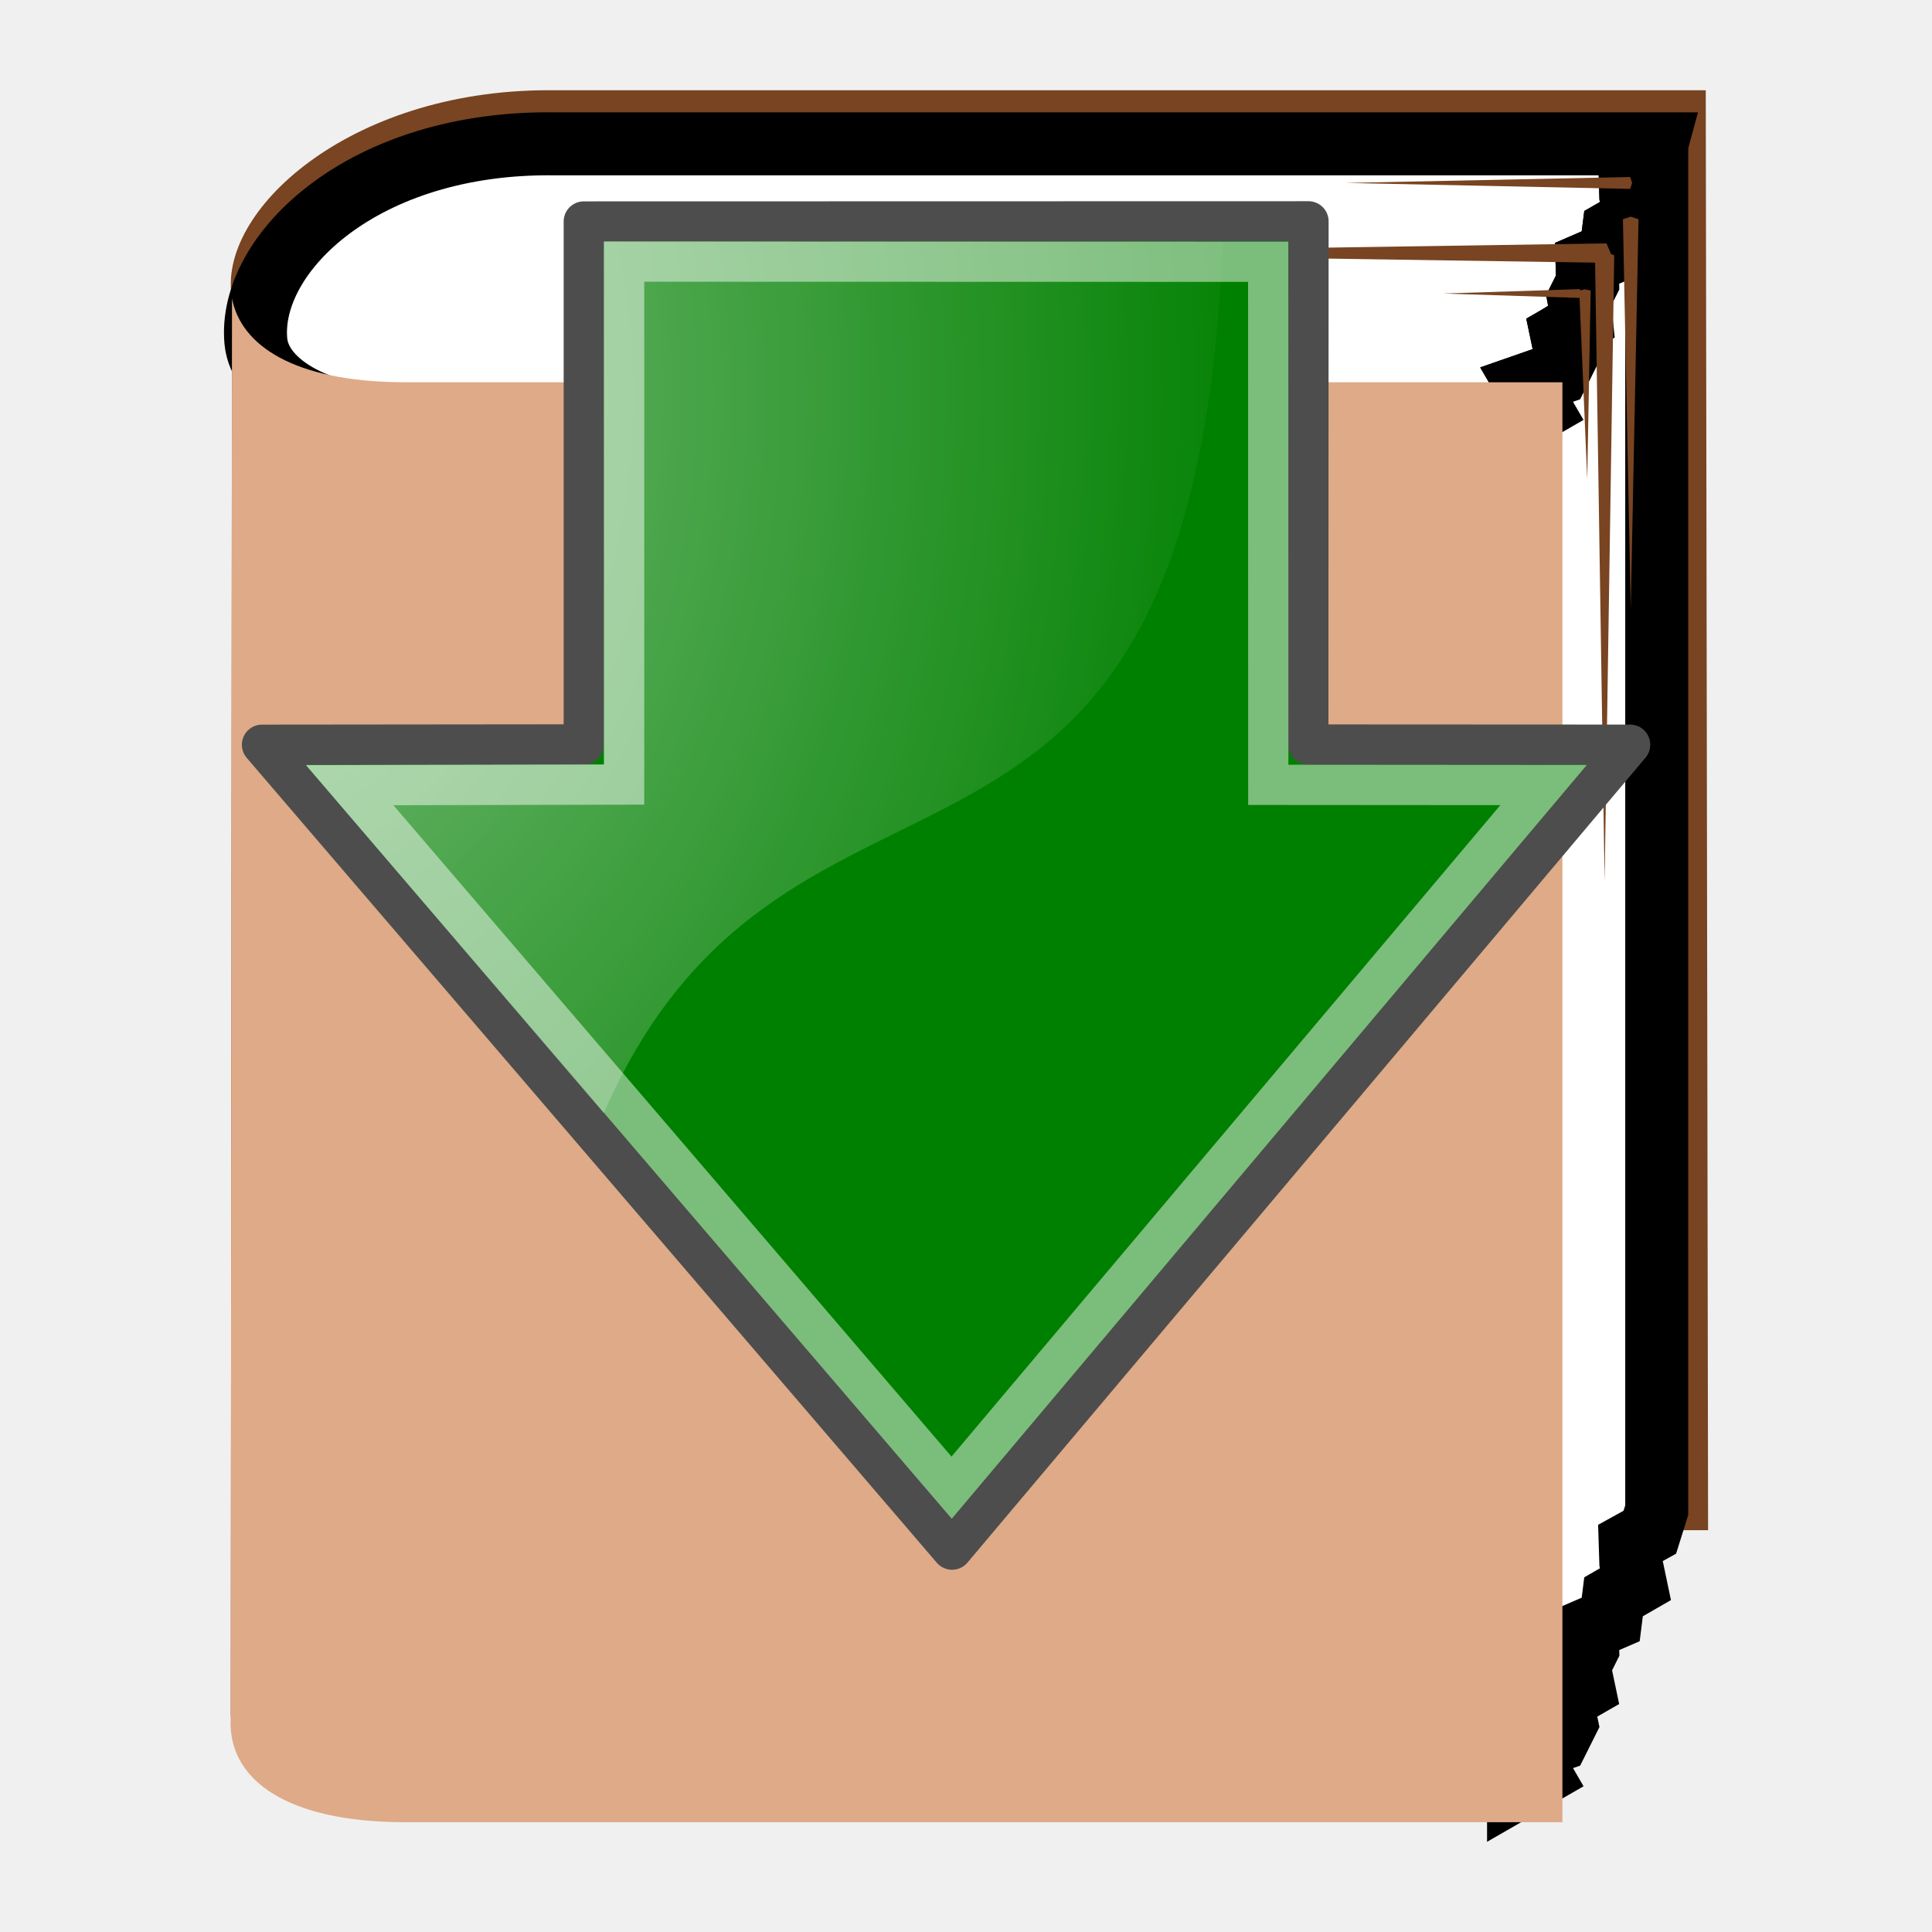
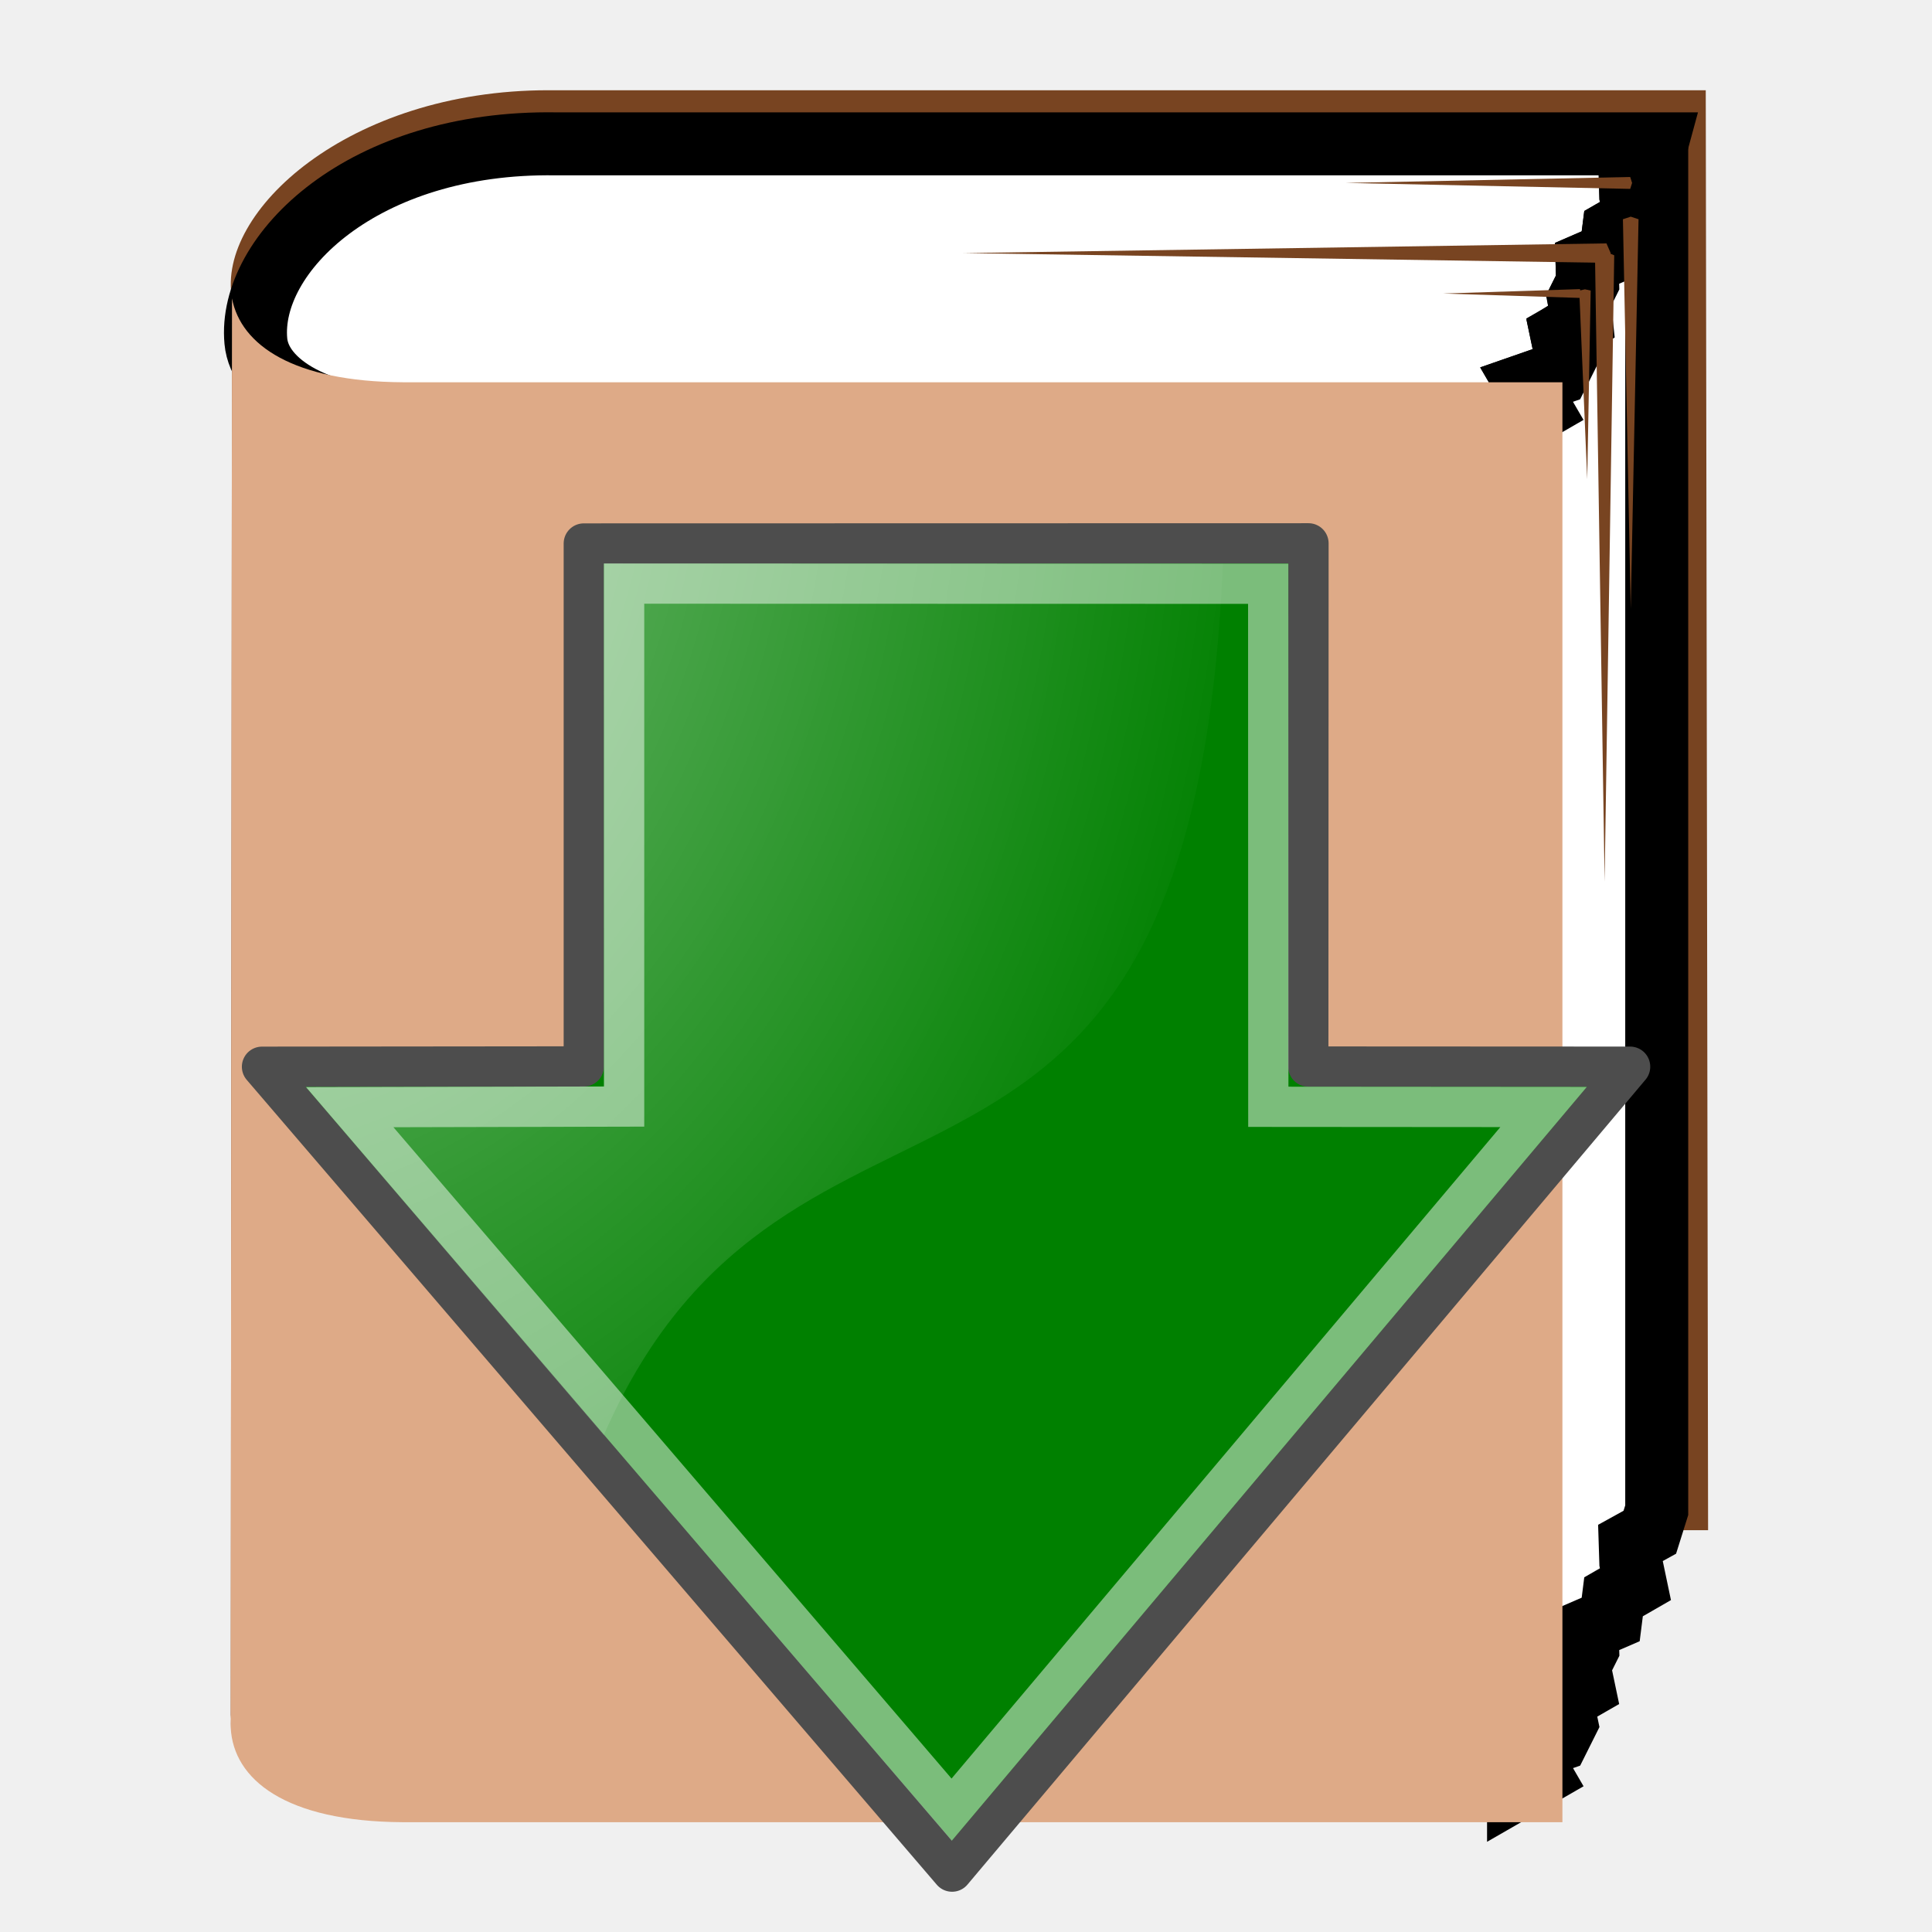
<svg xmlns="http://www.w3.org/2000/svg" xmlns:xlink="http://www.w3.org/1999/xlink" id="svg11300" height="48px" width="48px" version="1.1">
  <defs id="defs3">
    <linearGradient id="linearGradient1442">
      <stop id="stop1444" offset="0" style="stop-color:#73d216" />
      <stop id="stop1446" offset="1" style="stop-color:#4e9a06" />
    </linearGradient>
    <linearGradient id="linearGradient8650">
      <stop id="stop8652" offset="0" style="stop-color:#ffffff;stop-opacity:1;" />
      <stop id="stop8654" offset="1" style="stop-color:#ffffff;stop-opacity:0;" />
    </linearGradient>
    <radialGradient xlink:href="#linearGradient8650" id="radialGradient1471" gradientUnits="userSpaceOnUse" gradientTransform="matrix(0,2.046729,1.55761,0,2.91297,-22.93354)" cx="15.987" cy="1.535" fx="15.987" fy="1.535" r="17.171" />
  </defs>
  <g id="layer1">
    <path id="use4150" d="M 5.733,42.931 C 5.618,40.811 8.831,38.017 13.622,38.017 H 42.437 L 42.379,2.242 H 13.622 c -4.973,0 -8.242,3.025 -7.858,5.167" style="fill:#784421;fill-rule:evenodd;stroke:none;stroke-width:0.131;stroke-linecap:butt;stroke-linejoin:bevel;stroke-miterlimit:12;stroke-dasharray:none;stroke-opacity:1" />
    <path id="path4246" d="m 10.38,10.459 c -2.463,0 -3.927,-0.935 -4.023,-1.982 C 6.156,6.307 9.012,3.498 13.815,3.574 h 27.347 l -0.149,0.548 -0.51,0.269 0.015,0.474 0.115,0.548 -0.544,0.313 -0.071,0.563 -0.587,0.254 0.015,0.474 -0.215,0.43 0.115,0.548 -0.544,0.313 0.115,0.548 -0.215,0.43 -0.773,0.269 0.344,0.592 -0.544,0.313 z" style="fill:#ffffff;fill-rule:evenodd;stroke:#000000;stroke-width:1.565;stroke-linecap:butt;stroke-linejoin:miter;stroke-opacity:1" />
    <path id="use4268" d="m 41.161,37.52 -0.172,0.548 -0.487,0.269 0.015,0.474 0.115,0.548 -0.544,0.313 -0.071,0.563 -0.587,0.254 0.015,0.474 -0.215,0.43 0.115,0.548 -0.544,0.313 0.115,0.548 -0.215,0.43 -0.773,0.269 0.344,0.592 -0.544,0.313 V 10.46 L 38.271,10.147 37.927,9.555 38.7,9.286 38.915,8.856 38.8,8.308 39.288,7.99 39.23,7.447 39.444,7.017 39.43,6.542 40.017,6.288 40.088,5.726 40.632,5.413 40.517,4.865 40.503,4.39 41.018,4.122 41.161,3.574 Z" style="fill:#ffffff;fill-rule:evenodd;stroke:#000000;stroke-width:1.565;stroke-linecap:butt;stroke-linejoin:miter;stroke-opacity:1" />
    <path style="fill:#deaa87;fill-rule:evenodd;stroke:none;stroke-width:0.131;stroke-linecap:butt;stroke-linejoin:miter;stroke-opacity:1" d="M 10.003,45.272 H 38.818 V 9.497 H 10.003 C 7.294,9.48 5.986,8.578 5.764,7.414 l -0.032,35.509 c 0.065,1.289 1.358,2.332 4.271,2.349 z" id="path4207" />
    <path style="fill:#784421;fill-rule:evenodd;stroke:none;stroke-width:1px;stroke-linecap:butt;stroke-linejoin:miter;stroke-opacity:1" d="m 40.549,4.545 -0.047,-0.148 -7.07,0.148 7.07,0.148 z" id="path4276" />
    <path style="fill:#784421;fill-rule:evenodd;stroke:none;stroke-width:1px;stroke-linecap:butt;stroke-linejoin:miter;stroke-opacity:1" d="M 40.017,6.288 39.912,6.047 23.932,6.288 39.912,6.53 Z" id="use4280" />
    <path style="fill:#784421;fill-rule:evenodd;stroke:none;stroke-width:1px;stroke-linecap:butt;stroke-linejoin:miter;stroke-opacity:1" d="M 39.276,7.293 39.254,7.183 35.855,7.293 39.254,7.402 Z" id="use4282" />
    <path style="fill:#784421;fill-rule:evenodd;stroke:none;stroke-width:1px;stroke-linecap:butt;stroke-linejoin:miter;stroke-opacity:1" d="m 40.515,5.383 c 0,0 -0.194,0.064 -0.194,0.064 0.065,3.228 0.129,6.456 0.194,9.685 0,0 0.194,-9.685 0.194,-9.685 -0.065,-0.021 -0.129,-0.043 -0.194,-0.064 z" id="path4300" />
    <path style="fill:#784421;fill-rule:evenodd;stroke:none;stroke-width:1px;stroke-linecap:butt;stroke-linejoin:miter;stroke-opacity:1" d="m 39.866,6.241 c -0.08,0.034 -0.159,0.068 -0.239,0.102 0.08,5.187 0.159,10.374 0.239,15.561 0,0 0.239,-15.561 0.239,-15.561 -0.08,-0.034 -0.159,-0.068 -0.239,-0.102 z" id="use4310" />
    <path id="path3450" d="m 39.377,7.188 -0.141,0.032 0.198,4.687 0.086,-4.688 z" style="fill:#784421;fill-rule:evenodd;stroke:none;stroke-width:1px;stroke-linecap:butt;stroke-linejoin:miter;stroke-opacity:1" />
-     <path style="color:#000000;display:inline;overflow:visible;visibility:visible;fill:#008000;fill-opacity:1;fill-rule:evenodd;stroke:#4d4d4d;stroke-width:1;stroke-linecap:round;stroke-linejoin:round;stroke-miterlimit:10;stroke-dasharray:none;stroke-dashoffset:0;stroke-opacity:1;marker:none;marker-start:none;marker-mid:none;marker-end:none" d="m 32.509,5.499 -18.005,0.004 v 12.992 l -7.995,0.008 17.145,19.997 16.846,-19.998 -7.996,-0.004 z" id="path8643" />
-     <path style="color:#000000;display:inline;overflow:visible;visibility:visible;opacity:0.508;fill:url(#radialGradient1471);fill-opacity:1;fill-rule:evenodd;stroke:none;stroke-width:1;stroke-linecap:round;stroke-linejoin:round;stroke-miterlimit:10;stroke-dasharray:none;stroke-dashoffset:0;stroke-opacity:1;marker:none;marker-start:none;marker-mid:none;marker-end:none" d="m 7.599,19.006 7.406,-0.012 -0.003,-12.993 15.379,0.009 C 29.611,24.351 19.658,17.003 14.999,27.657 Z" id="path8645" />
-     <path id="path8658" d="M 31.508,6.503 15.506,6.499 v 12.993 l -6.817,0.016 14.954,17.453 14.707,-17.457 -6.84,-0.005 z" style="color:#000000;display:inline;overflow:visible;visibility:visible;opacity:0.481;fill:none;fill-opacity:1;fill-rule:evenodd;stroke:#ffffff;stroke-width:1;stroke-linecap:butt;stroke-linejoin:miter;stroke-miterlimit:10;stroke-dasharray:none;stroke-dashoffset:0;stroke-opacity:1;marker:none;marker-start:none;marker-mid:none;marker-end:none" />
+     <path style="color:#000000;display:inline;overflow:visible;visibility:visible;fill:#008000;fill-opacity:1;fill-rule:evenodd;stroke:#4d4d4d;stroke-width:1;stroke-linecap:round;stroke-linejoin:round;stroke-miterlimit:10;stroke-dasharray:none;stroke-dashoffset:0;stroke-opacity:1;marker:none;marker-start:none;marker-mid:none;marker-end:none" d="m 32.509,13.499 -18.005,0.004 v 12.992 l -7.995,0.008 17.145,19.997 16.846,-19.998 -7.996,-0.004 z" id="path8643" />
+     <path style="color:#000000;display:inline;overflow:visible;visibility:visible;opacity:0.508;fill:url(#radialGradient1471);fill-opacity:1;fill-rule:evenodd;stroke:none;stroke-width:1;stroke-linecap:round;stroke-linejoin:round;stroke-miterlimit:10;stroke-dasharray:none;stroke-dashoffset:0;stroke-opacity:1;marker:none;marker-start:none;marker-mid:none;marker-end:none" d="m 7.599,27.006 7.406,-0.012 -0.003,-12.993 15.379,0.009 C 29.611,32.351 19.658,25.003 14.999,35.657 Z" id="path8645" />
+     <path id="path8658" d="M 31.508,14.503 15.506,14.499 V 27.492 L 8.69,27.508 23.644,44.96 38.35,27.503 31.511,27.498 Z" style="color:#000000;display:inline;overflow:visible;visibility:visible;opacity:0.481;fill:none;fill-opacity:1;fill-rule:evenodd;stroke:#ffffff;stroke-width:1;stroke-linecap:butt;stroke-linejoin:miter;stroke-miterlimit:10;stroke-dasharray:none;stroke-dashoffset:0;stroke-opacity:1;marker:none;marker-start:none;marker-mid:none;marker-end:none" />
  </g>
</svg>
